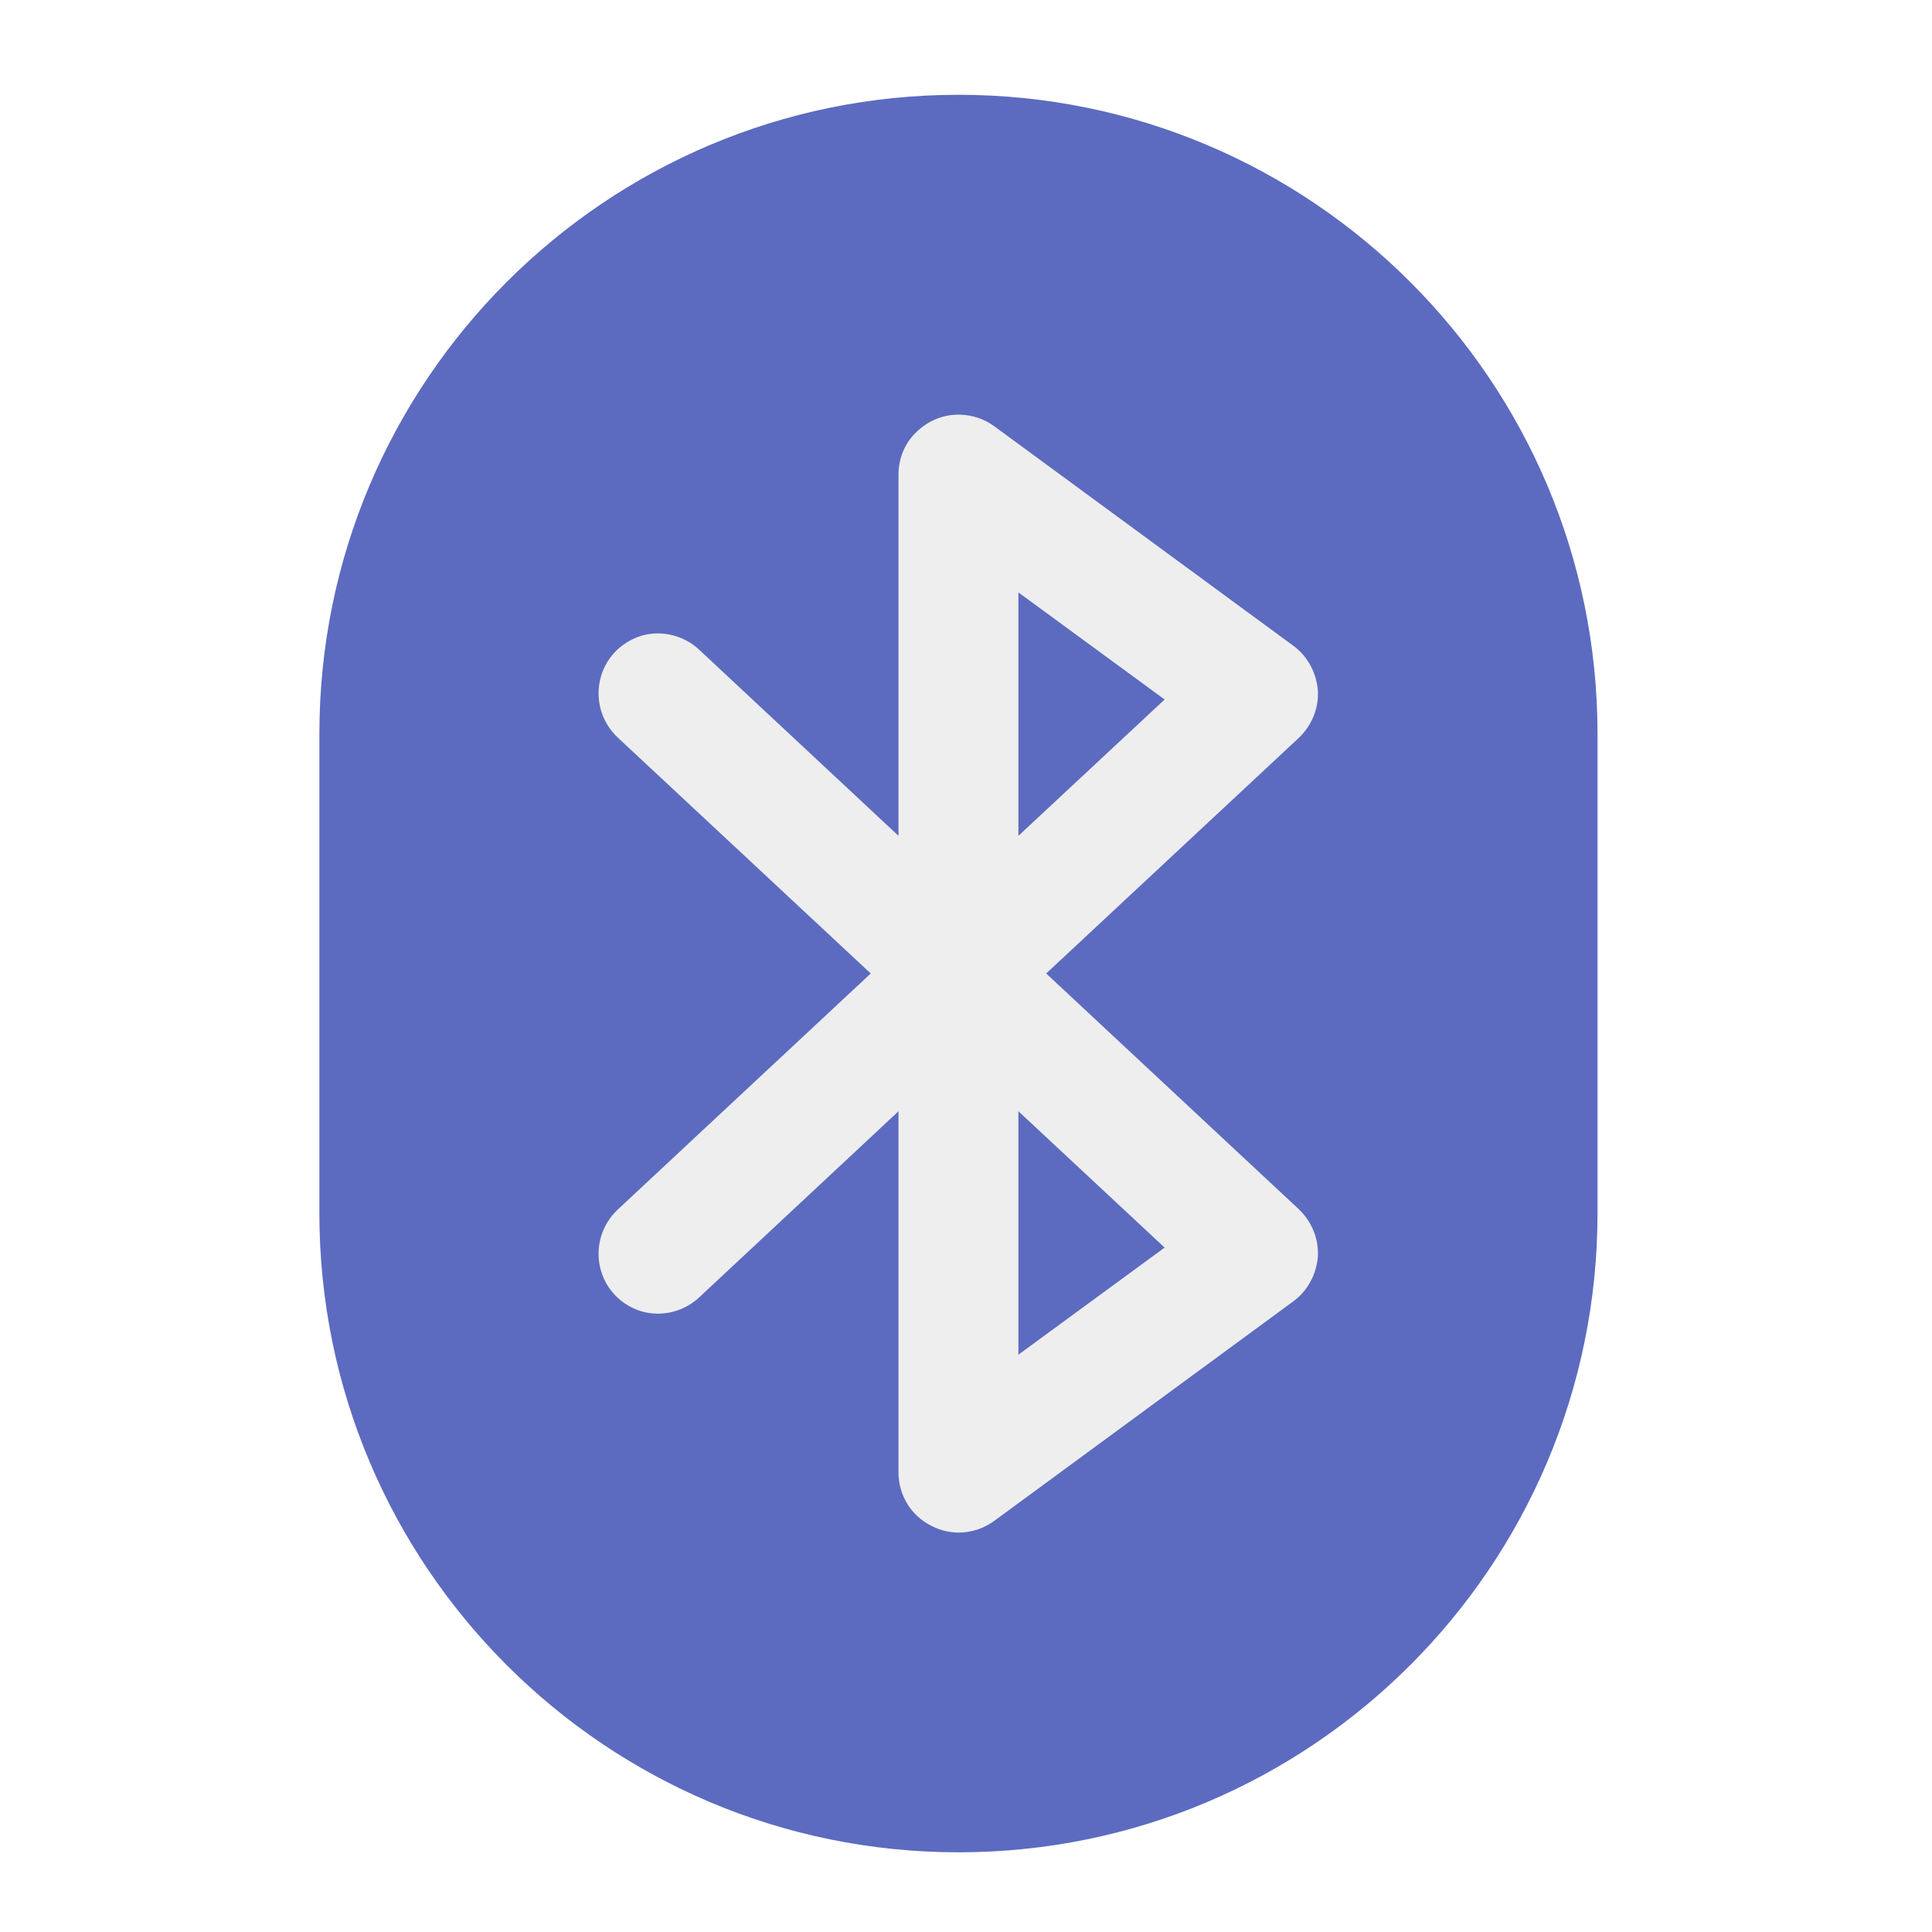
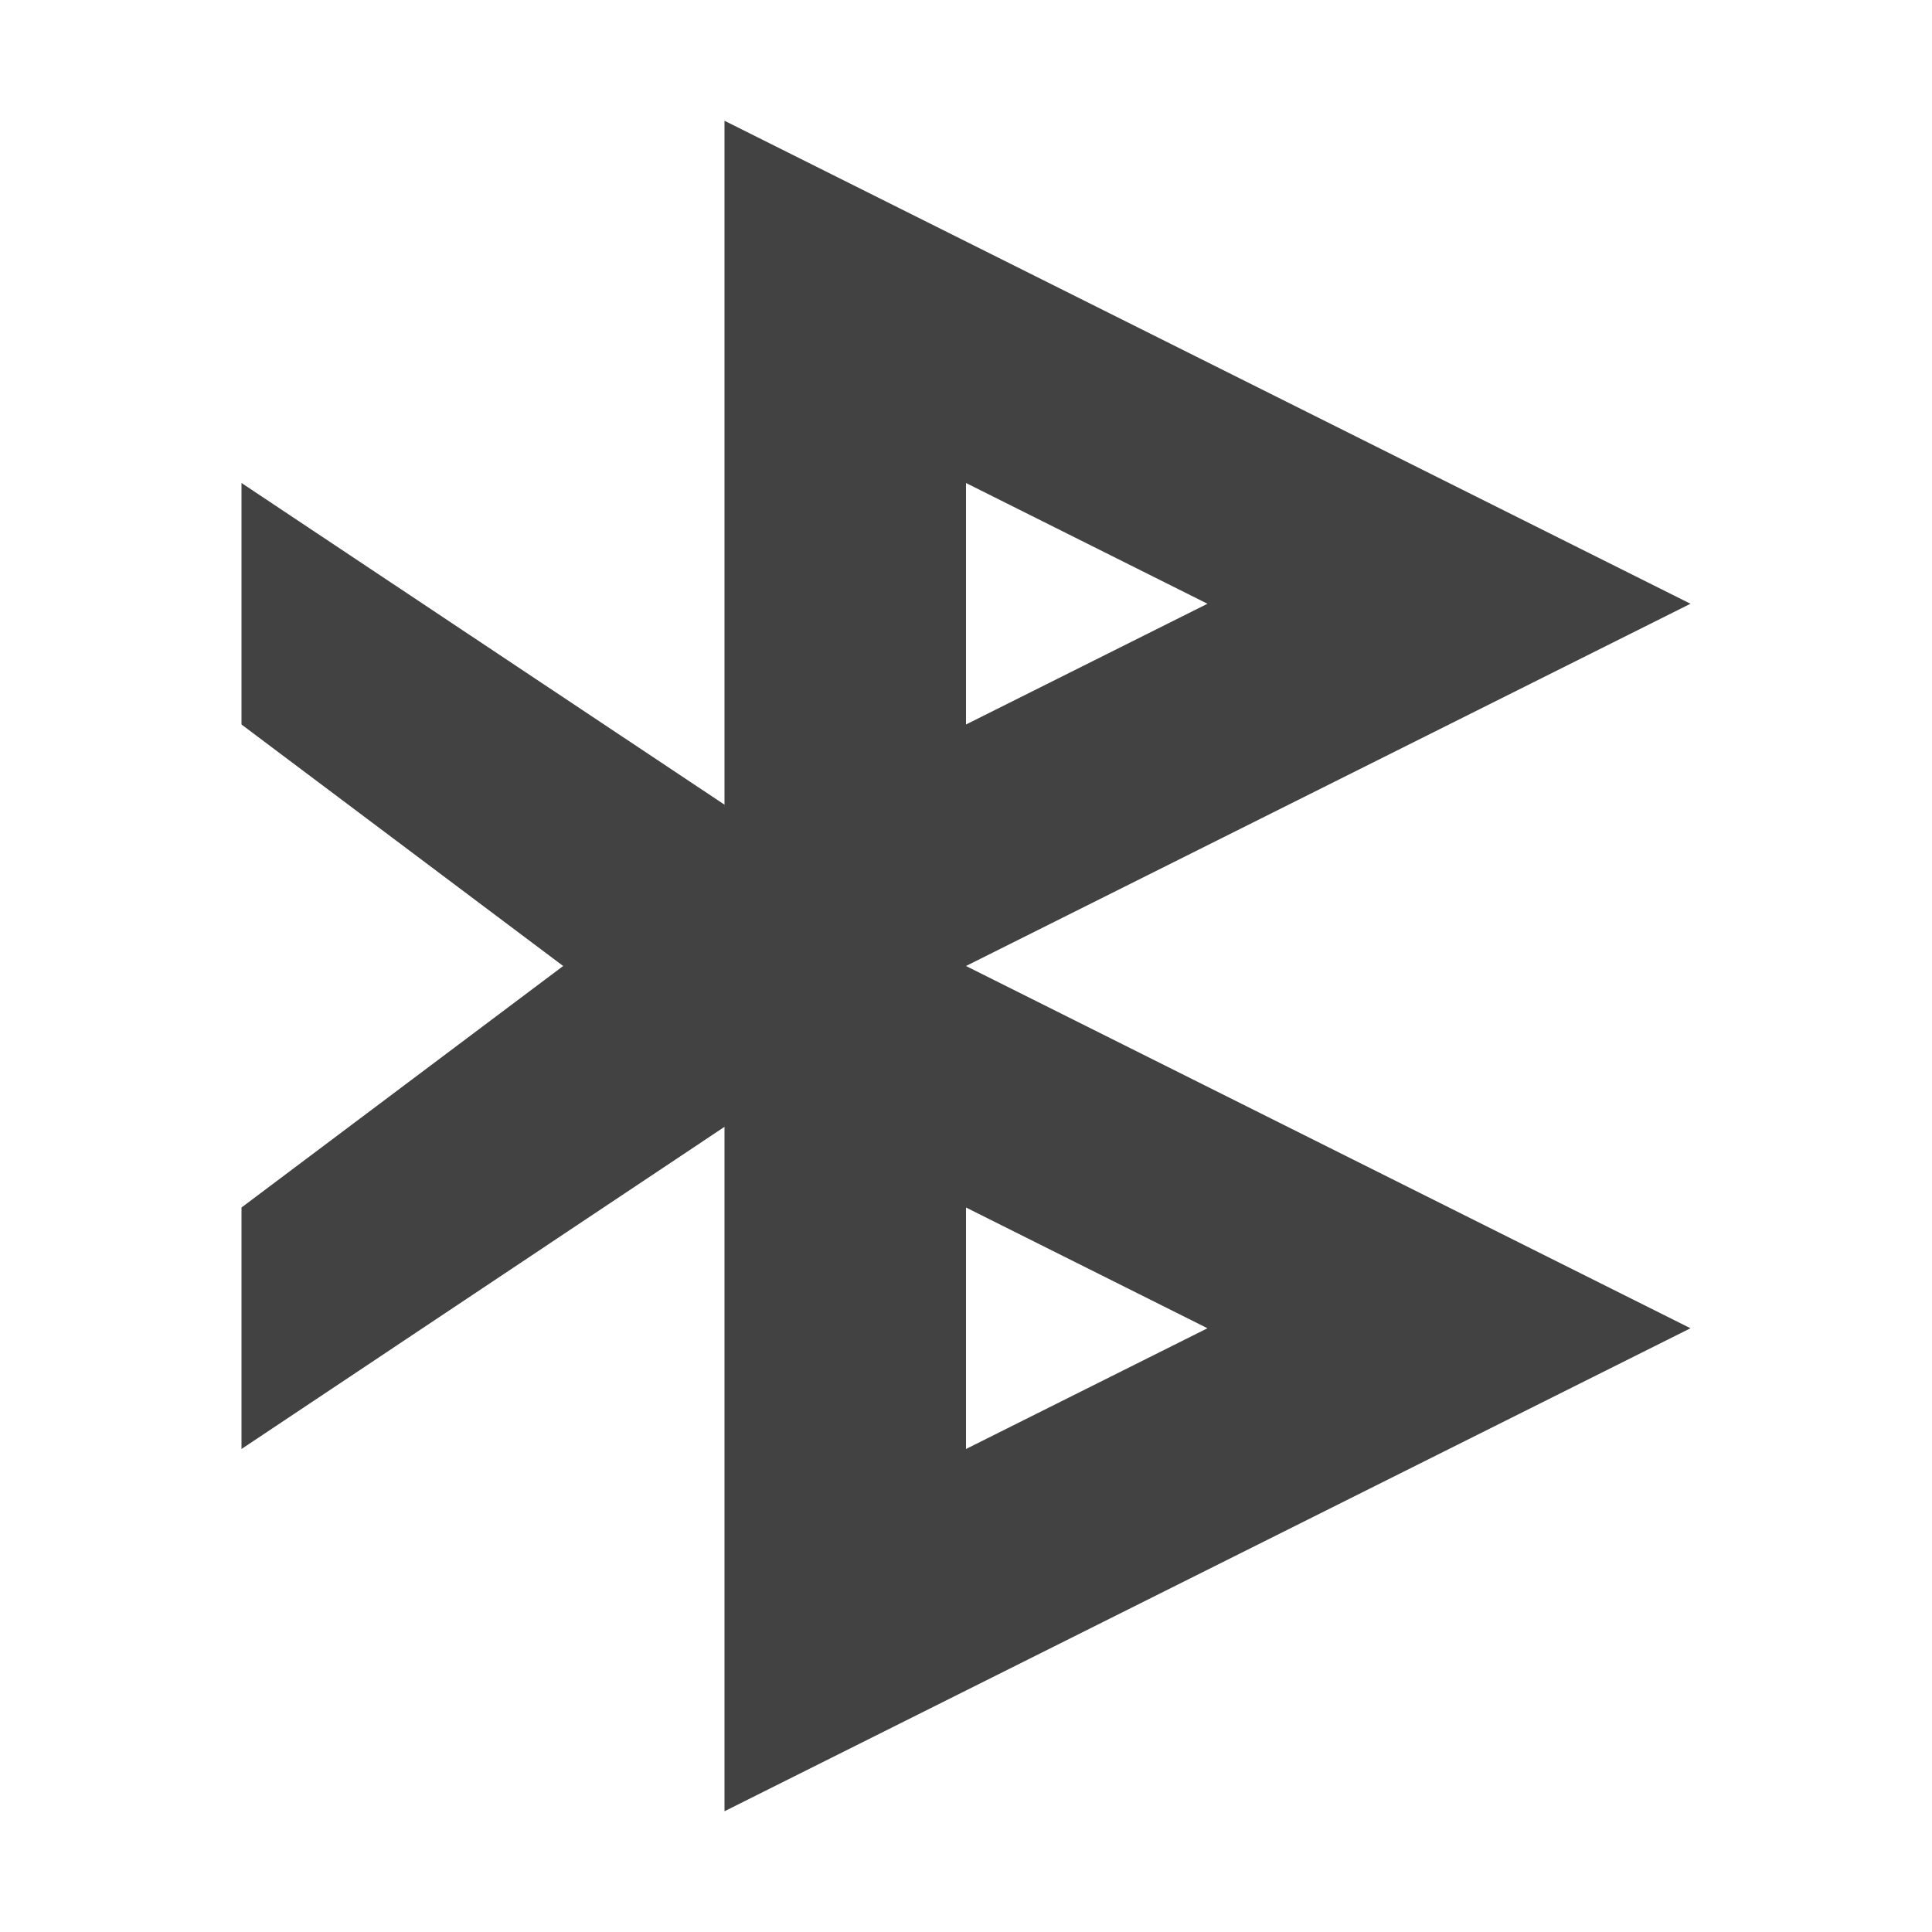
<svg xmlns="http://www.w3.org/2000/svg" width="16px" height="16px" viewBox="0 0 16 16" version="1.1">
  <g id="surface1">
-     <path style=" stroke:none;fill-rule:nonzero;fill:rgb(36.078%,41.961%,75.294%);fill-opacity:1;" d="M 7.938 0.785 C 10.859 0.785 13.23 3.156 13.23 6.078 L 13.23 10.047 C 13.23 12.969 10.859 15.34 7.938 15.34 C 5.016 15.34 2.645 12.969 2.645 10.047 L 2.645 6.078 C 2.645 3.156 5.016 0.785 7.938 0.785 Z M 7.938 0.785 " />
-     <path style=" stroke:none;fill-rule:nonzero;fill:rgb(93.333%,93.333%,93.333%);fill-opacity:1;" d="M 7.953 3.434 C 7.82 3.43 7.691 3.48 7.594 3.574 C 7.496 3.664 7.441 3.793 7.441 3.93 L 7.441 6.922 L 5.797 5.387 C 5.668 5.262 5.48 5.215 5.309 5.266 C 5.137 5.32 5.008 5.457 4.969 5.633 C 4.93 5.809 4.988 5.988 5.117 6.109 L 7.211 8.062 L 5.117 10.016 C 4.988 10.137 4.93 10.316 4.969 10.492 C 5.008 10.668 5.137 10.805 5.309 10.859 C 5.48 10.91 5.668 10.863 5.797 10.738 L 7.441 9.203 L 7.441 12.195 C 7.441 12.383 7.547 12.555 7.715 12.637 C 7.879 12.723 8.078 12.707 8.23 12.598 L 10.711 10.777 C 10.828 10.691 10.902 10.555 10.914 10.406 C 10.922 10.258 10.863 10.117 10.758 10.016 L 8.664 8.062 L 10.758 6.109 C 10.863 6.008 10.922 5.867 10.914 5.719 C 10.902 5.57 10.828 5.434 10.711 5.348 L 8.23 3.527 C 8.148 3.469 8.055 3.438 7.953 3.434 Z M 8.434 4.906 L 9.645 5.793 L 8.434 6.922 Z M 8.434 9.203 L 9.645 10.332 L 8.434 11.219 Z M 8.434 9.203 " />
+     <defs>
+       <style id="current-color-scheme" type="text/css">
+    .ColorScheme-Text { color:#424242; } .ColorScheme-Highlight { color:#eeeeee; }
+   </style>
+     </defs>
+     <path style="fill:currentColor" class="ColorScheme-Text" d="M 6 1 L 6 6.664 L 2 4 L 2 6 L 4.664 8 L 2 10 L 2 12 L 6 9.332 L 6 15 L 14 11 L 8 8 L 14 5 Z M 8 4 L 10 5 L 8 6 Z M 8 10 L 10 11 L 8 12 Z M 8 10 " />
  </g>
</svg>
